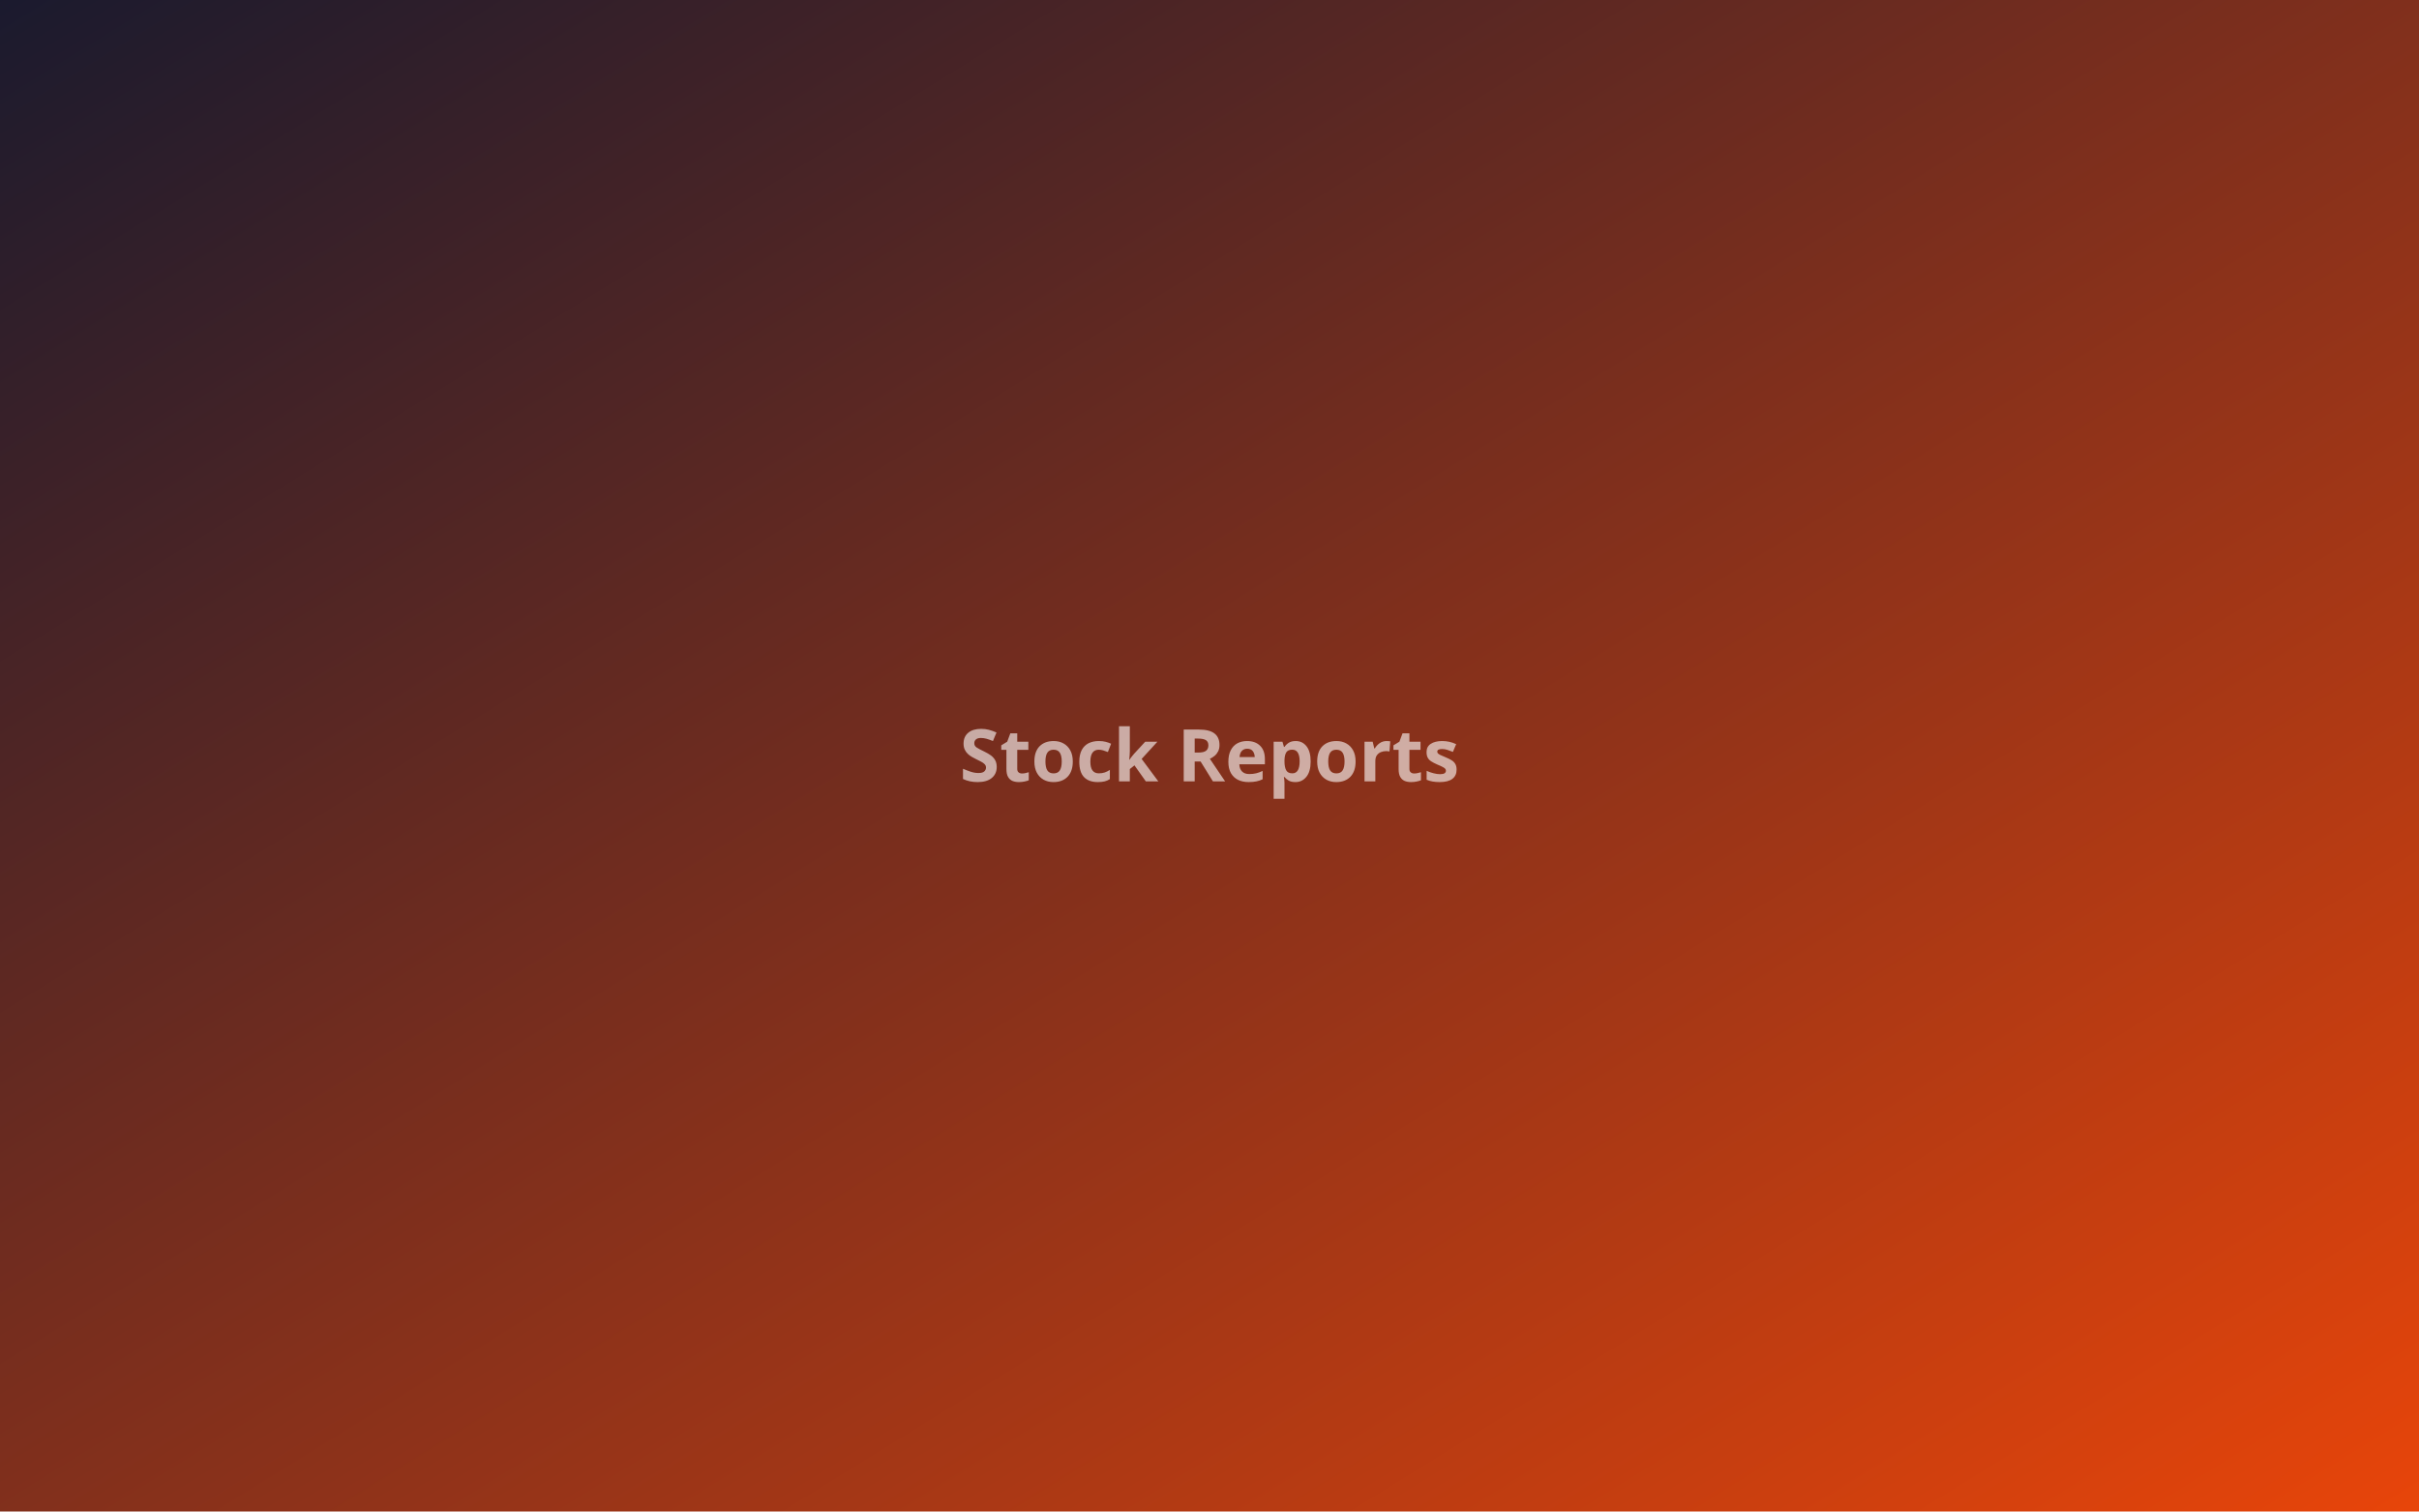
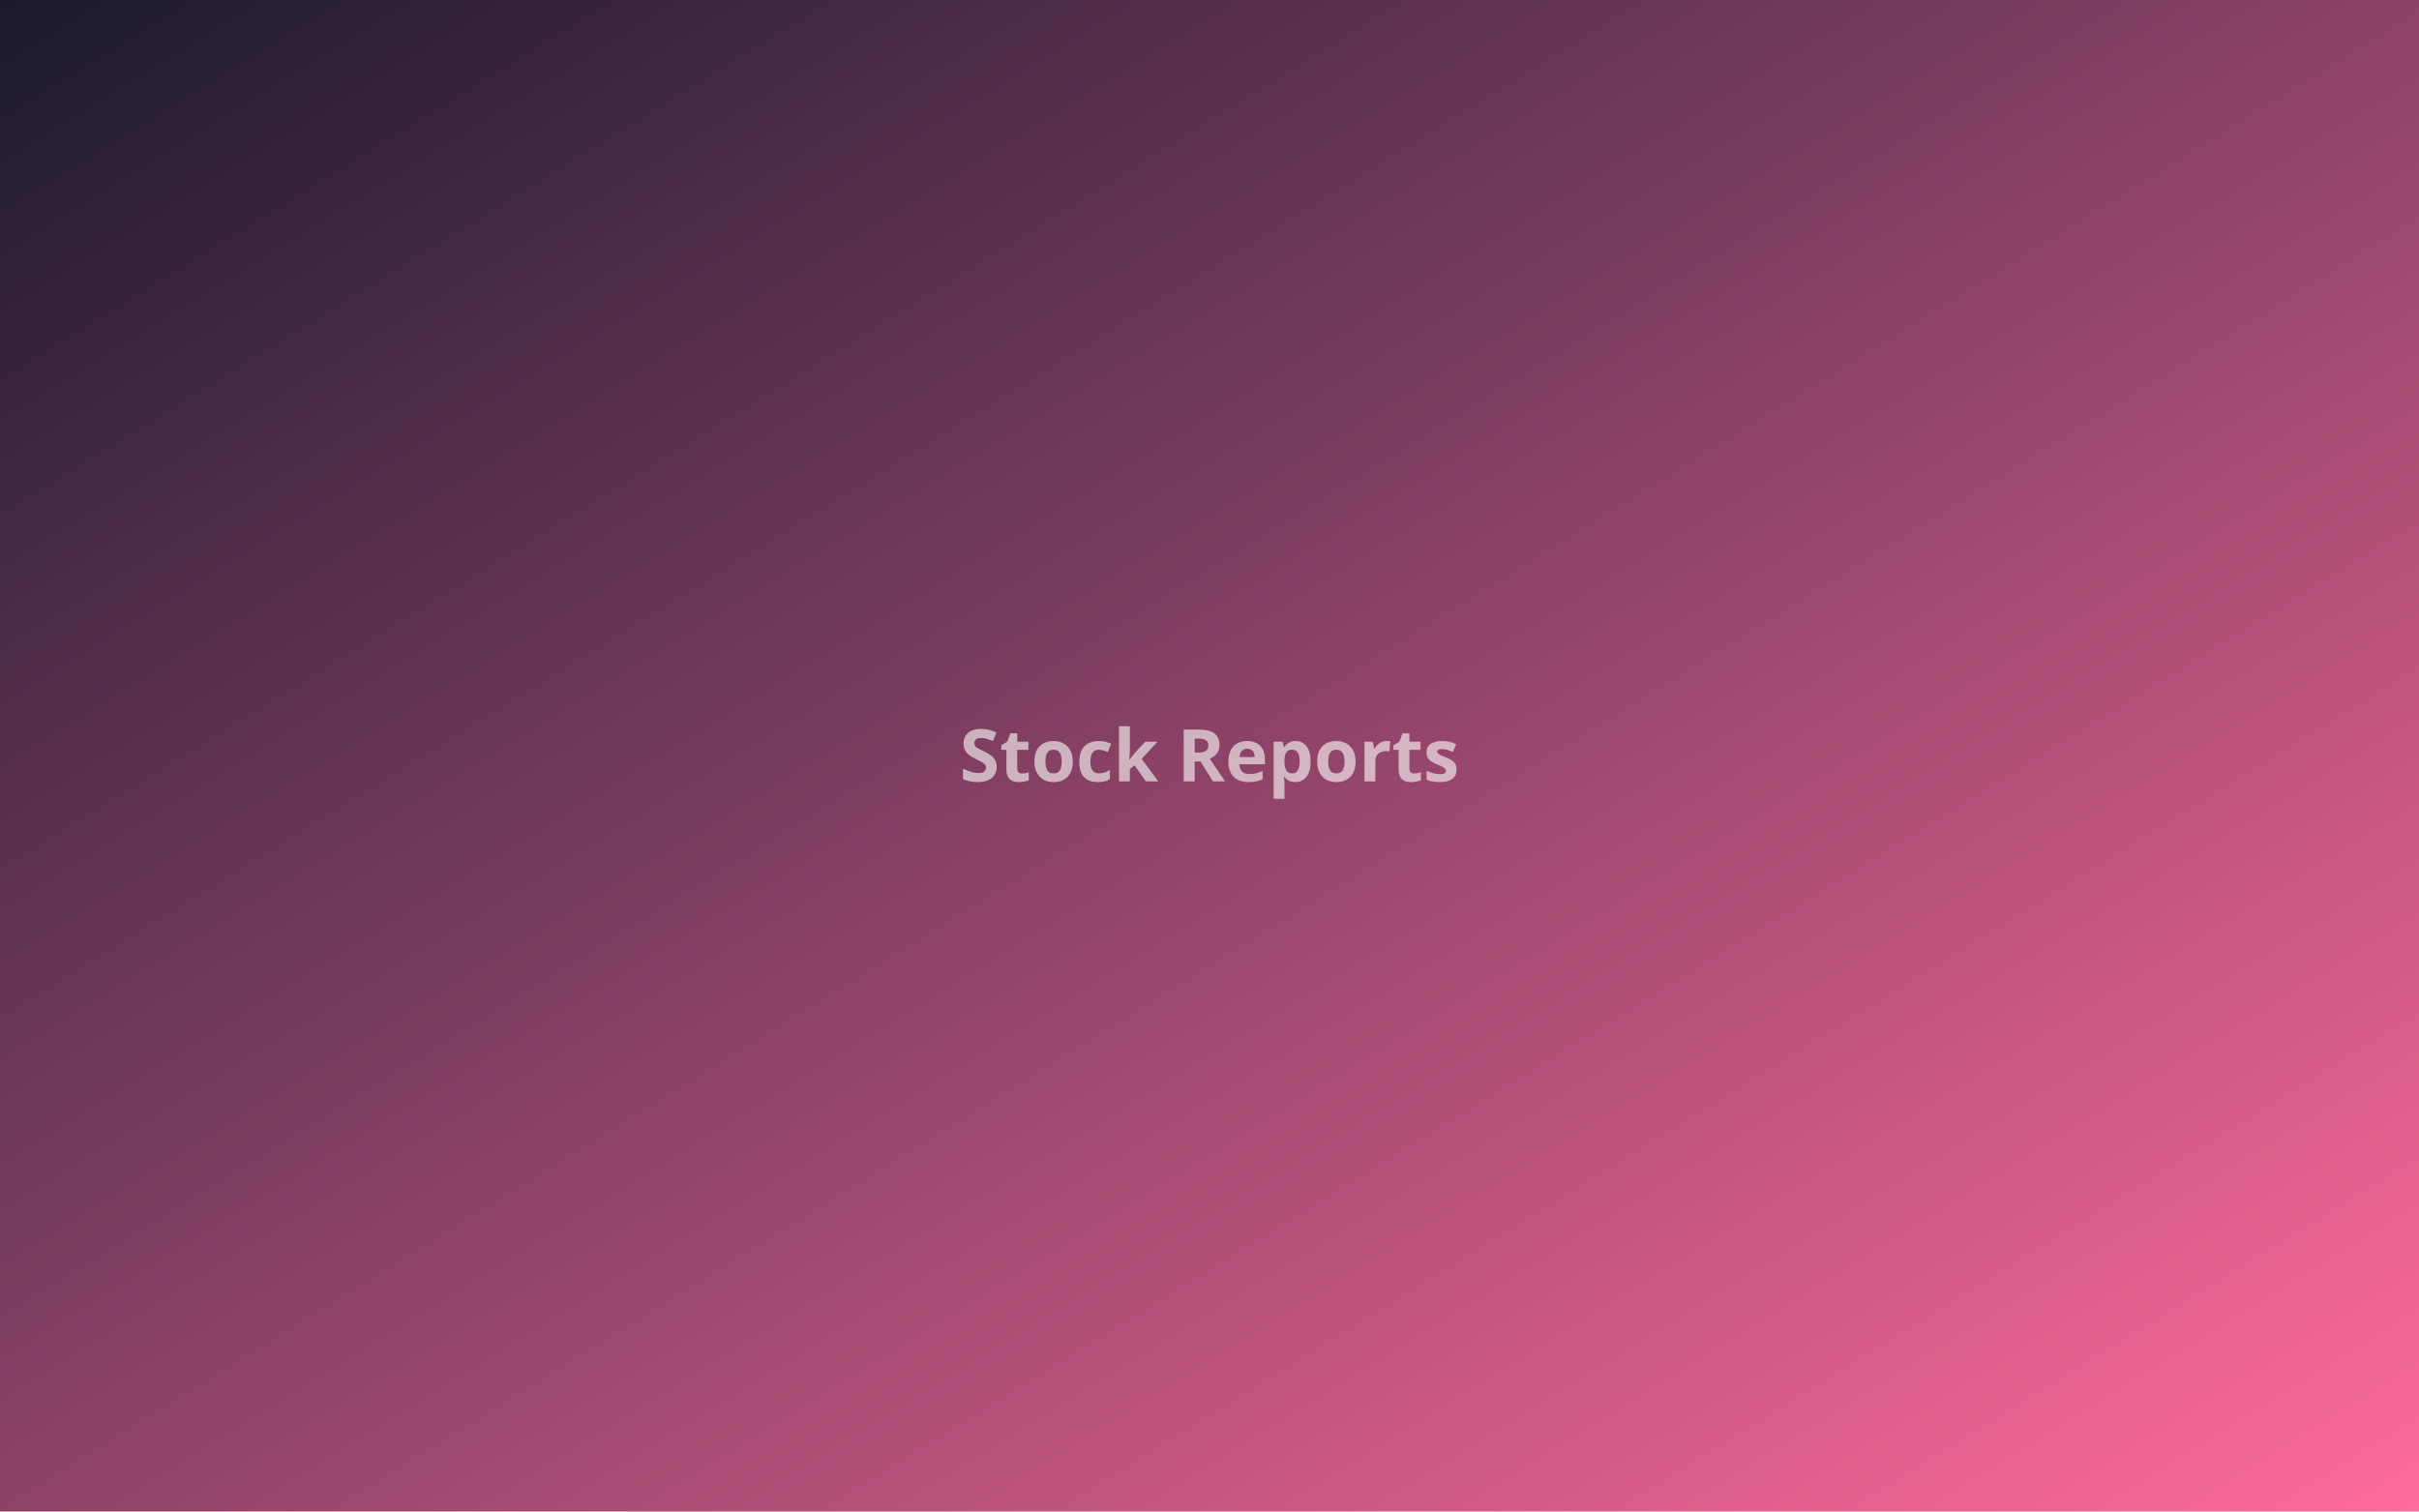
<svg xmlns="http://www.w3.org/2000/svg" width="800" height="500" viewBox="0 0 800 500">
  <defs>
    <linearGradient id="g" x1="0%" y1="0%" x2="100%" y2="100%">
      <stop offset="0%" style="stop-color:#1a1a2e" />
-       <stop offset="100%" style="stop-color:#E8450A" />
+       <stop offset="100%" style="stop-color:#FF6B9D" />
    </linearGradient>
  </defs>
  <rect width="800" height="500" fill="url(#g)" />
  <text x="50%" y="50%" text-anchor="middle" dominant-baseline="middle" font-family="sans-serif" font-size="24" font-weight="bold" fill="rgba(255,255,255,0.6)">Stock Reports</text>
</svg>
